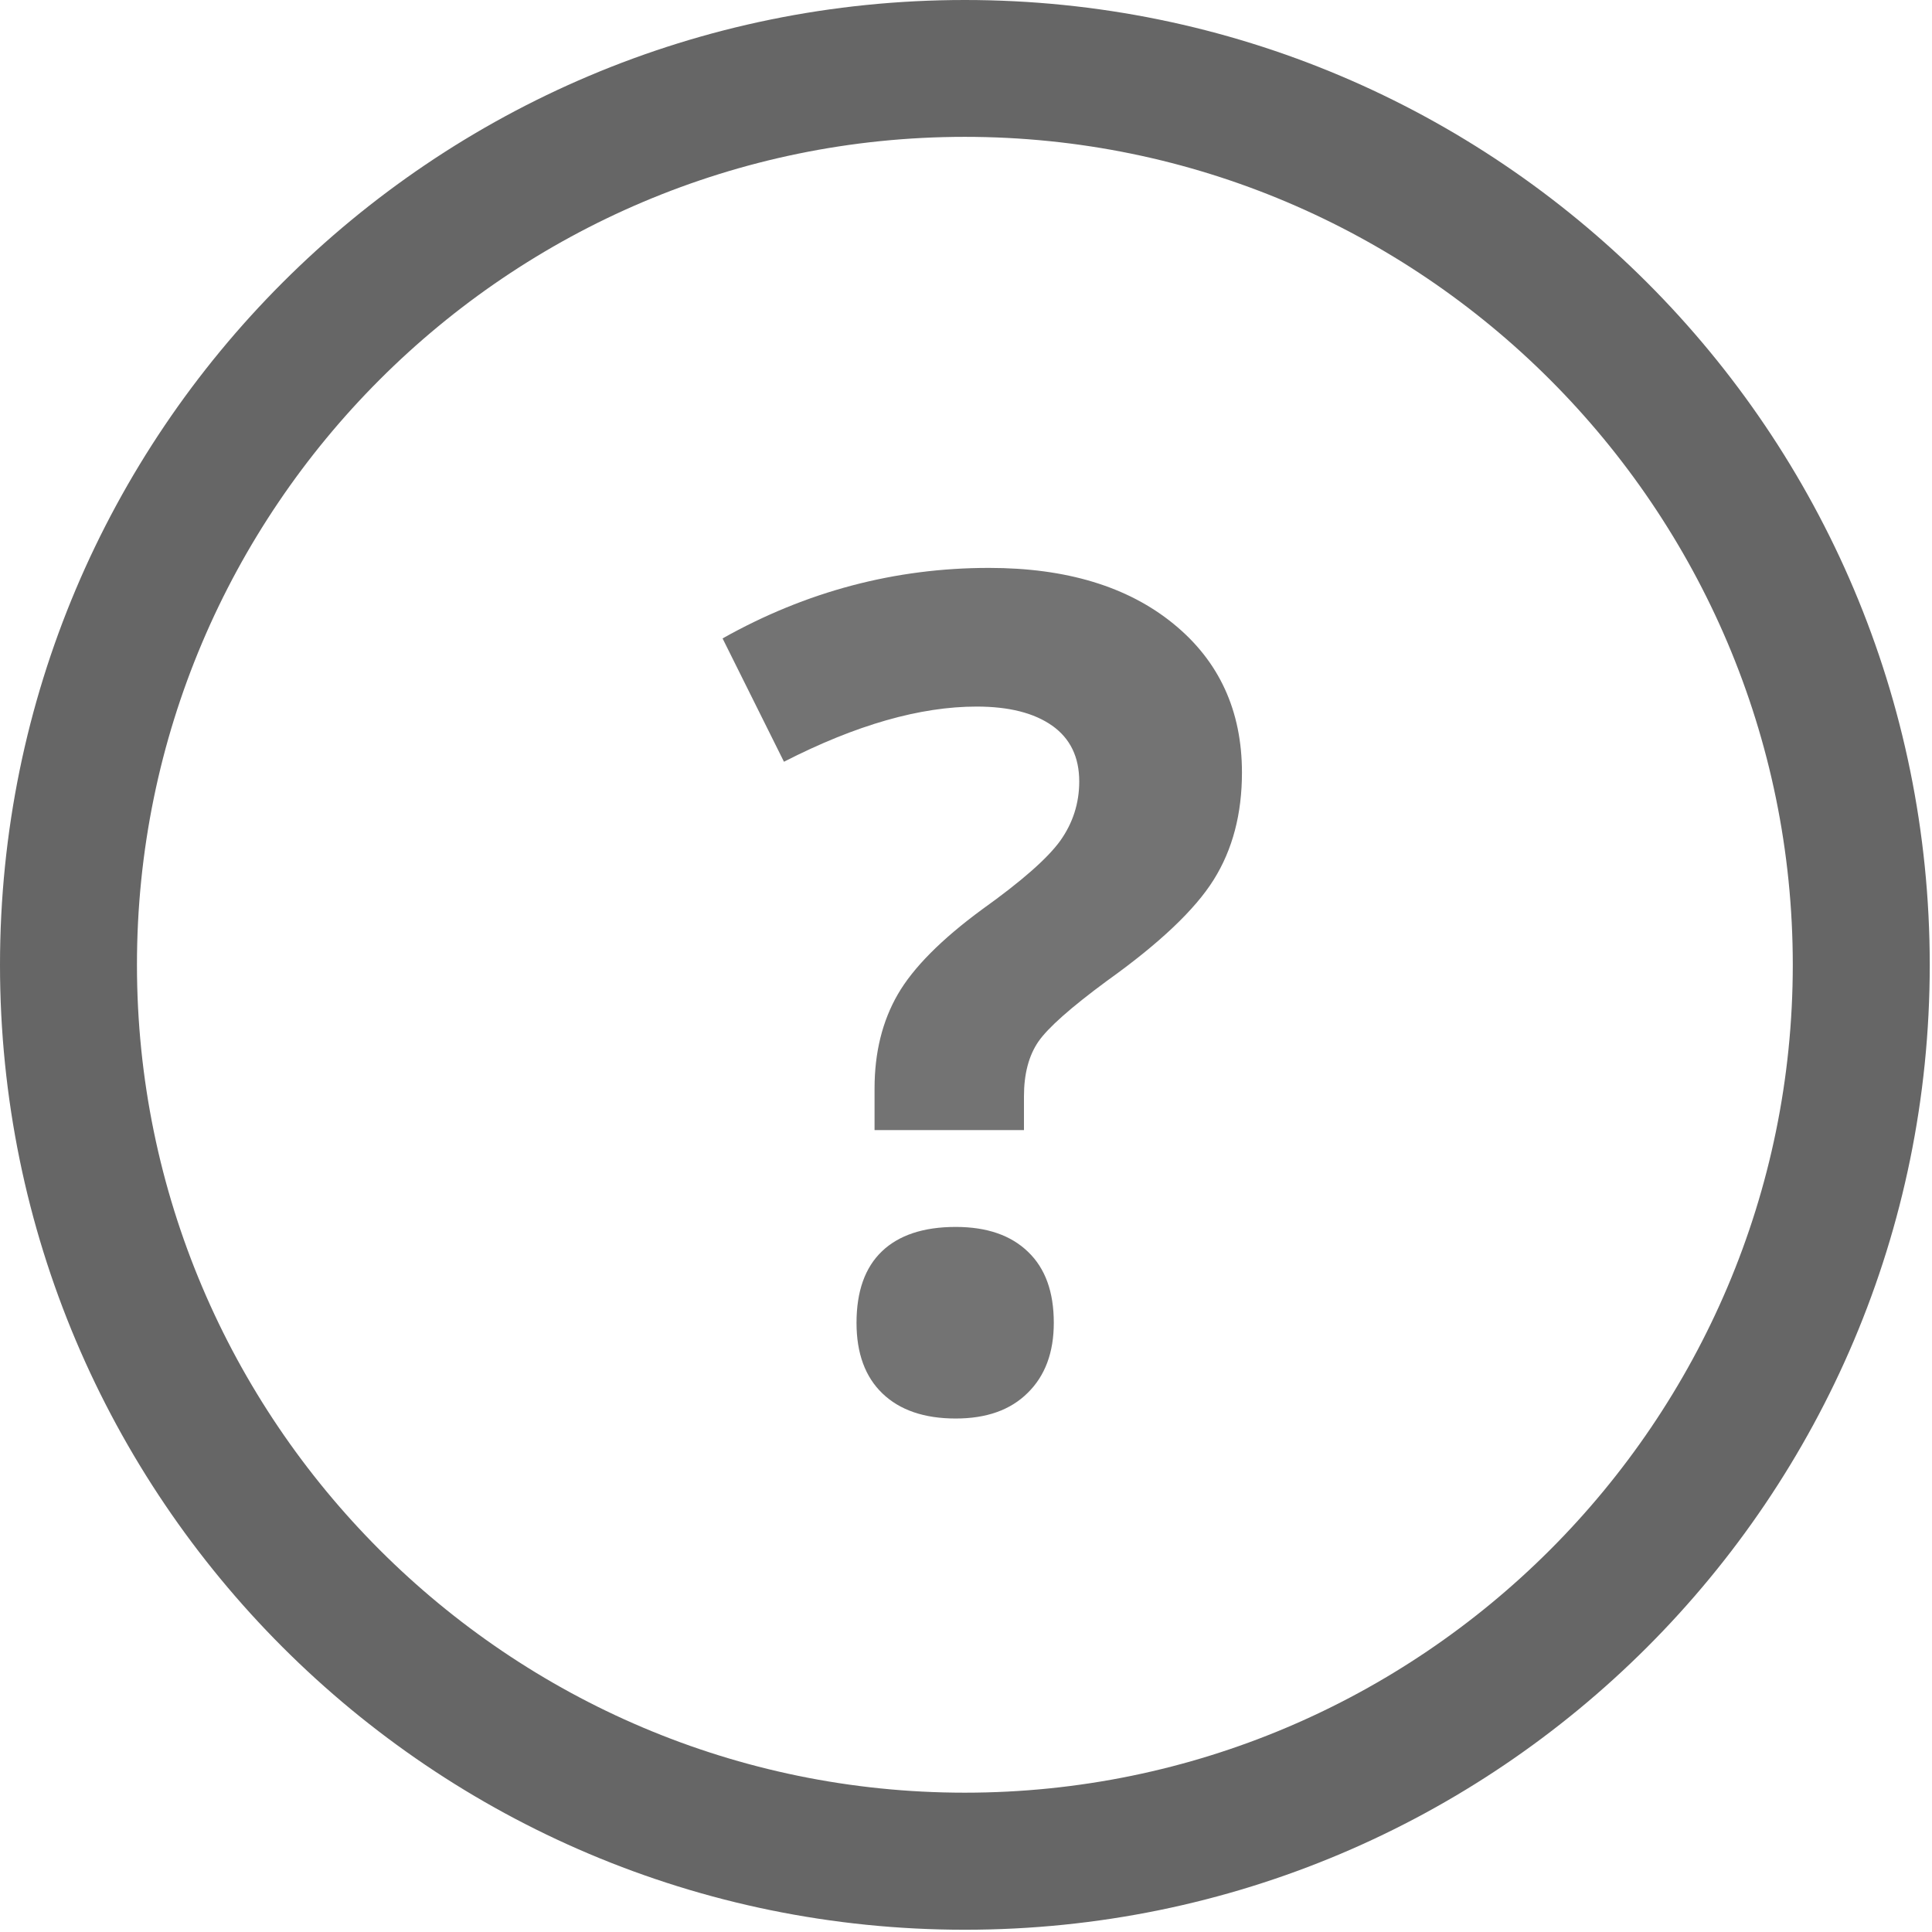
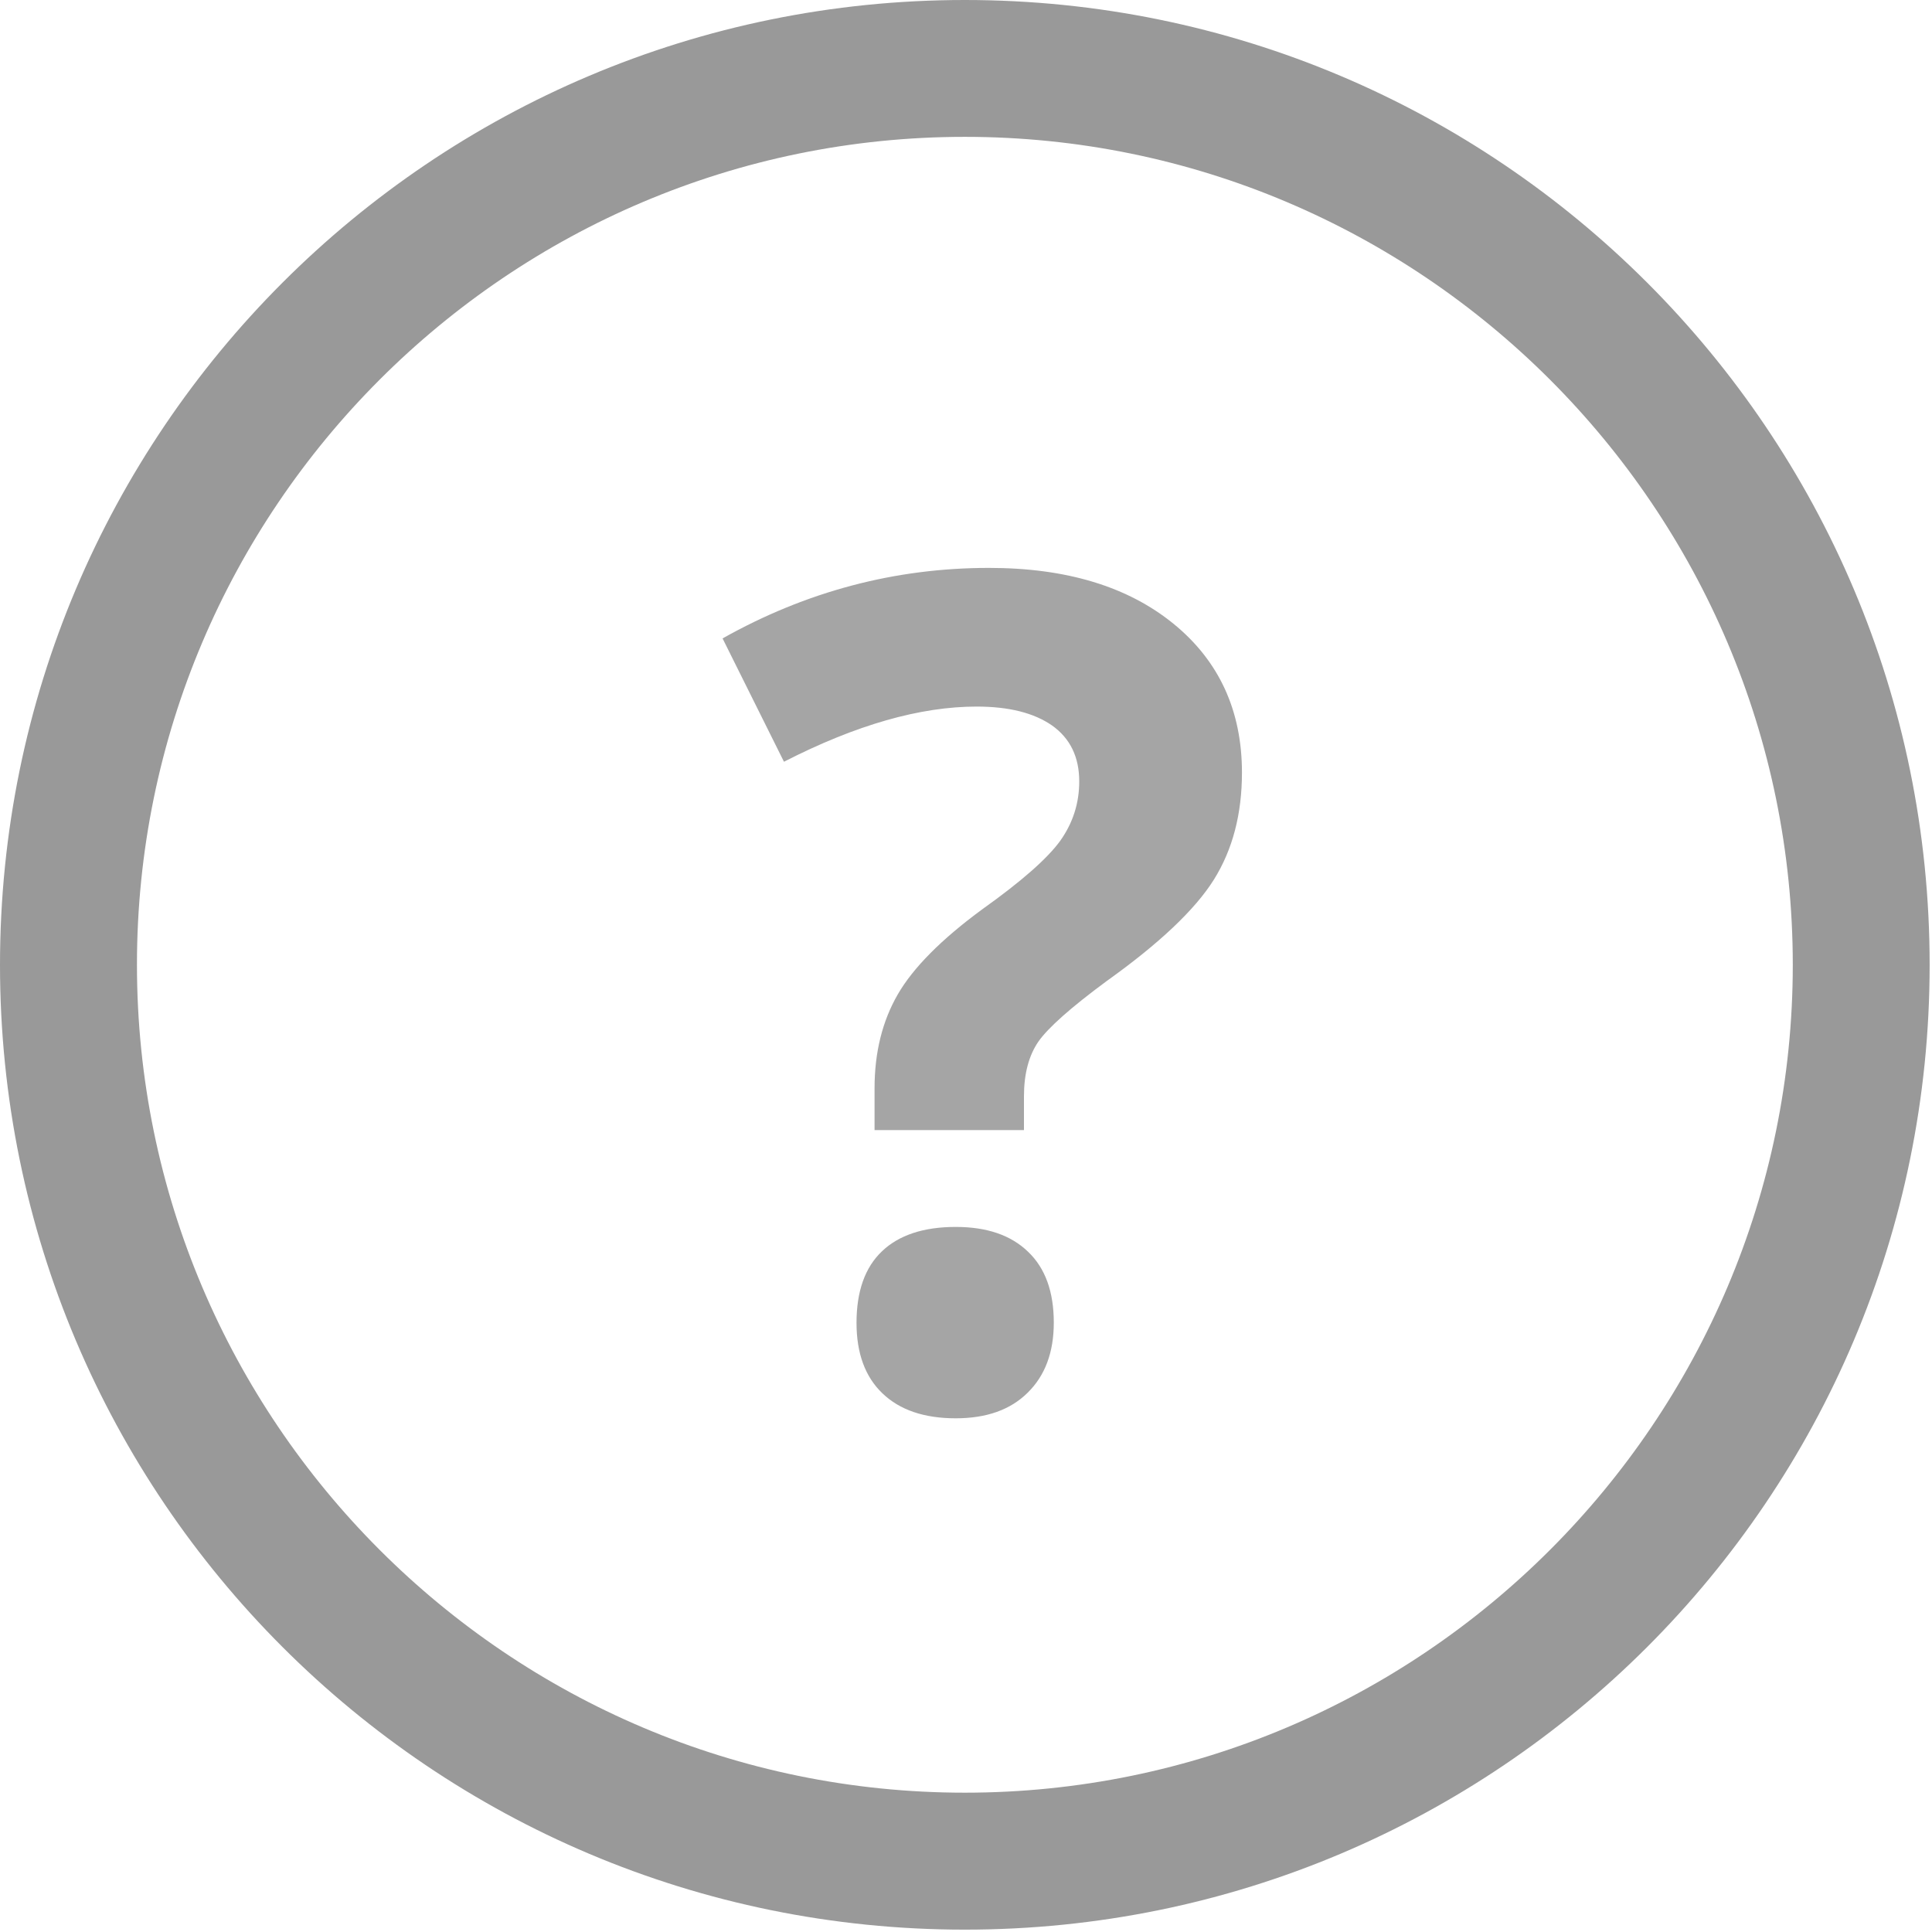
<svg xmlns="http://www.w3.org/2000/svg" version="1.1" id="Laag_1" x="0px" y="0px" width="18px" height="18px" viewBox="0 0 18 18" enable-background="new 0 0 18 18" xml:space="preserve">
  <g>
-     <path fill="#666666" d="M8.989,1.275c4.253,0,7.714,3.461,7.714,7.714c0,4.253-3.461,7.713-7.714,7.713   c-4.253,0-7.713-3.46-7.713-7.713C1.275,4.736,4.736,1.275,8.989,1.275 M8.989,0C4.024,0,0,4.024,0,8.99   c0,4.964,4.024,8.989,8.989,8.989c4.965,0,8.99-4.024,8.99-8.989C17.979,4.024,13.954,0,8.989,0L8.989,0z" />
+     <path fill="#999999" d="M8.989,1.275c4.253,0,7.714,3.461,7.714,7.714c0,4.253-3.461,7.713-7.714,7.713   c-4.253,0-7.713-3.46-7.713-7.713C1.275,4.736,4.736,1.275,8.989,1.275 M8.989,0C4.024,0,0,4.024,0,8.99   c0,4.964,4.024,8.988,8.989,8.988c4.965,0,8.989-4.023,8.989-8.988C17.979,4.024,13.954,0,8.989,0L8.989,0z" />
  </g>
  <g>
-     <path fill="#737373" d="M8.148,10.529v-0.388c0-0.336,0.073-0.628,0.216-0.876C8.507,9.017,8.77,8.752,9.151,8.472   c0.368-0.263,0.61-0.476,0.728-0.64c0.117-0.165,0.176-0.349,0.176-0.551c0-0.228-0.084-0.401-0.252-0.52   C9.634,6.642,9.4,6.583,9.099,6.583c-0.526,0-1.123,0.17-1.795,0.514L6.732,5.948c0.779-0.438,1.607-0.657,2.482-0.657   c0.721,0,1.294,0.174,1.719,0.521c0.425,0.346,0.638,0.809,0.638,1.386c0,0.384-0.087,0.717-0.263,0.998   c-0.174,0.279-0.507,0.594-0.997,0.944C9.975,9.388,9.763,9.576,9.674,9.705c-0.089,0.13-0.134,0.3-0.134,0.509v0.315H8.148z    M7.98,12.325c0-0.294,0.079-0.516,0.237-0.667c0.157-0.15,0.386-0.227,0.687-0.227c0.291,0,0.515,0.078,0.674,0.232   c0.161,0.154,0.24,0.374,0.24,0.661c0,0.277-0.081,0.494-0.243,0.653c-0.161,0.16-0.384,0.239-0.671,0.239   c-0.293,0-0.521-0.078-0.683-0.234C8.061,12.828,7.98,12.609,7.98,12.325z" />
+     <path fill="#A5A5A5" d="M8.148,10.529v-0.389c0-0.336,0.073-0.627,0.216-0.875C8.507,9.017,8.77,8.752,9.151,8.472   c0.369-0.263,0.61-0.476,0.728-0.64c0.117-0.165,0.176-0.349,0.176-0.551c0-0.228-0.084-0.401-0.252-0.521   C9.634,6.642,9.4,6.583,9.099,6.583c-0.526,0-1.123,0.17-1.795,0.514L6.732,5.948C7.511,5.51,8.339,5.291,9.214,5.291   c0.722,0,1.294,0.174,1.72,0.521c0.424,0.346,0.637,0.809,0.637,1.386c0,0.384-0.086,0.717-0.262,0.998   c-0.175,0.279-0.508,0.594-0.998,0.944C9.975,9.388,9.764,9.576,9.674,9.705c-0.089,0.13-0.134,0.3-0.134,0.509v0.315H8.148z    M7.98,12.325c0-0.294,0.079-0.517,0.237-0.667c0.157-0.15,0.386-0.227,0.687-0.227c0.291,0,0.515,0.077,0.674,0.231   c0.161,0.153,0.24,0.374,0.24,0.661c0,0.277-0.082,0.494-0.243,0.652c-0.161,0.16-0.384,0.239-0.671,0.239   c-0.293,0-0.521-0.077-0.683-0.233C8.061,12.828,7.98,12.609,7.98,12.325z" />
  </g>
</svg>
